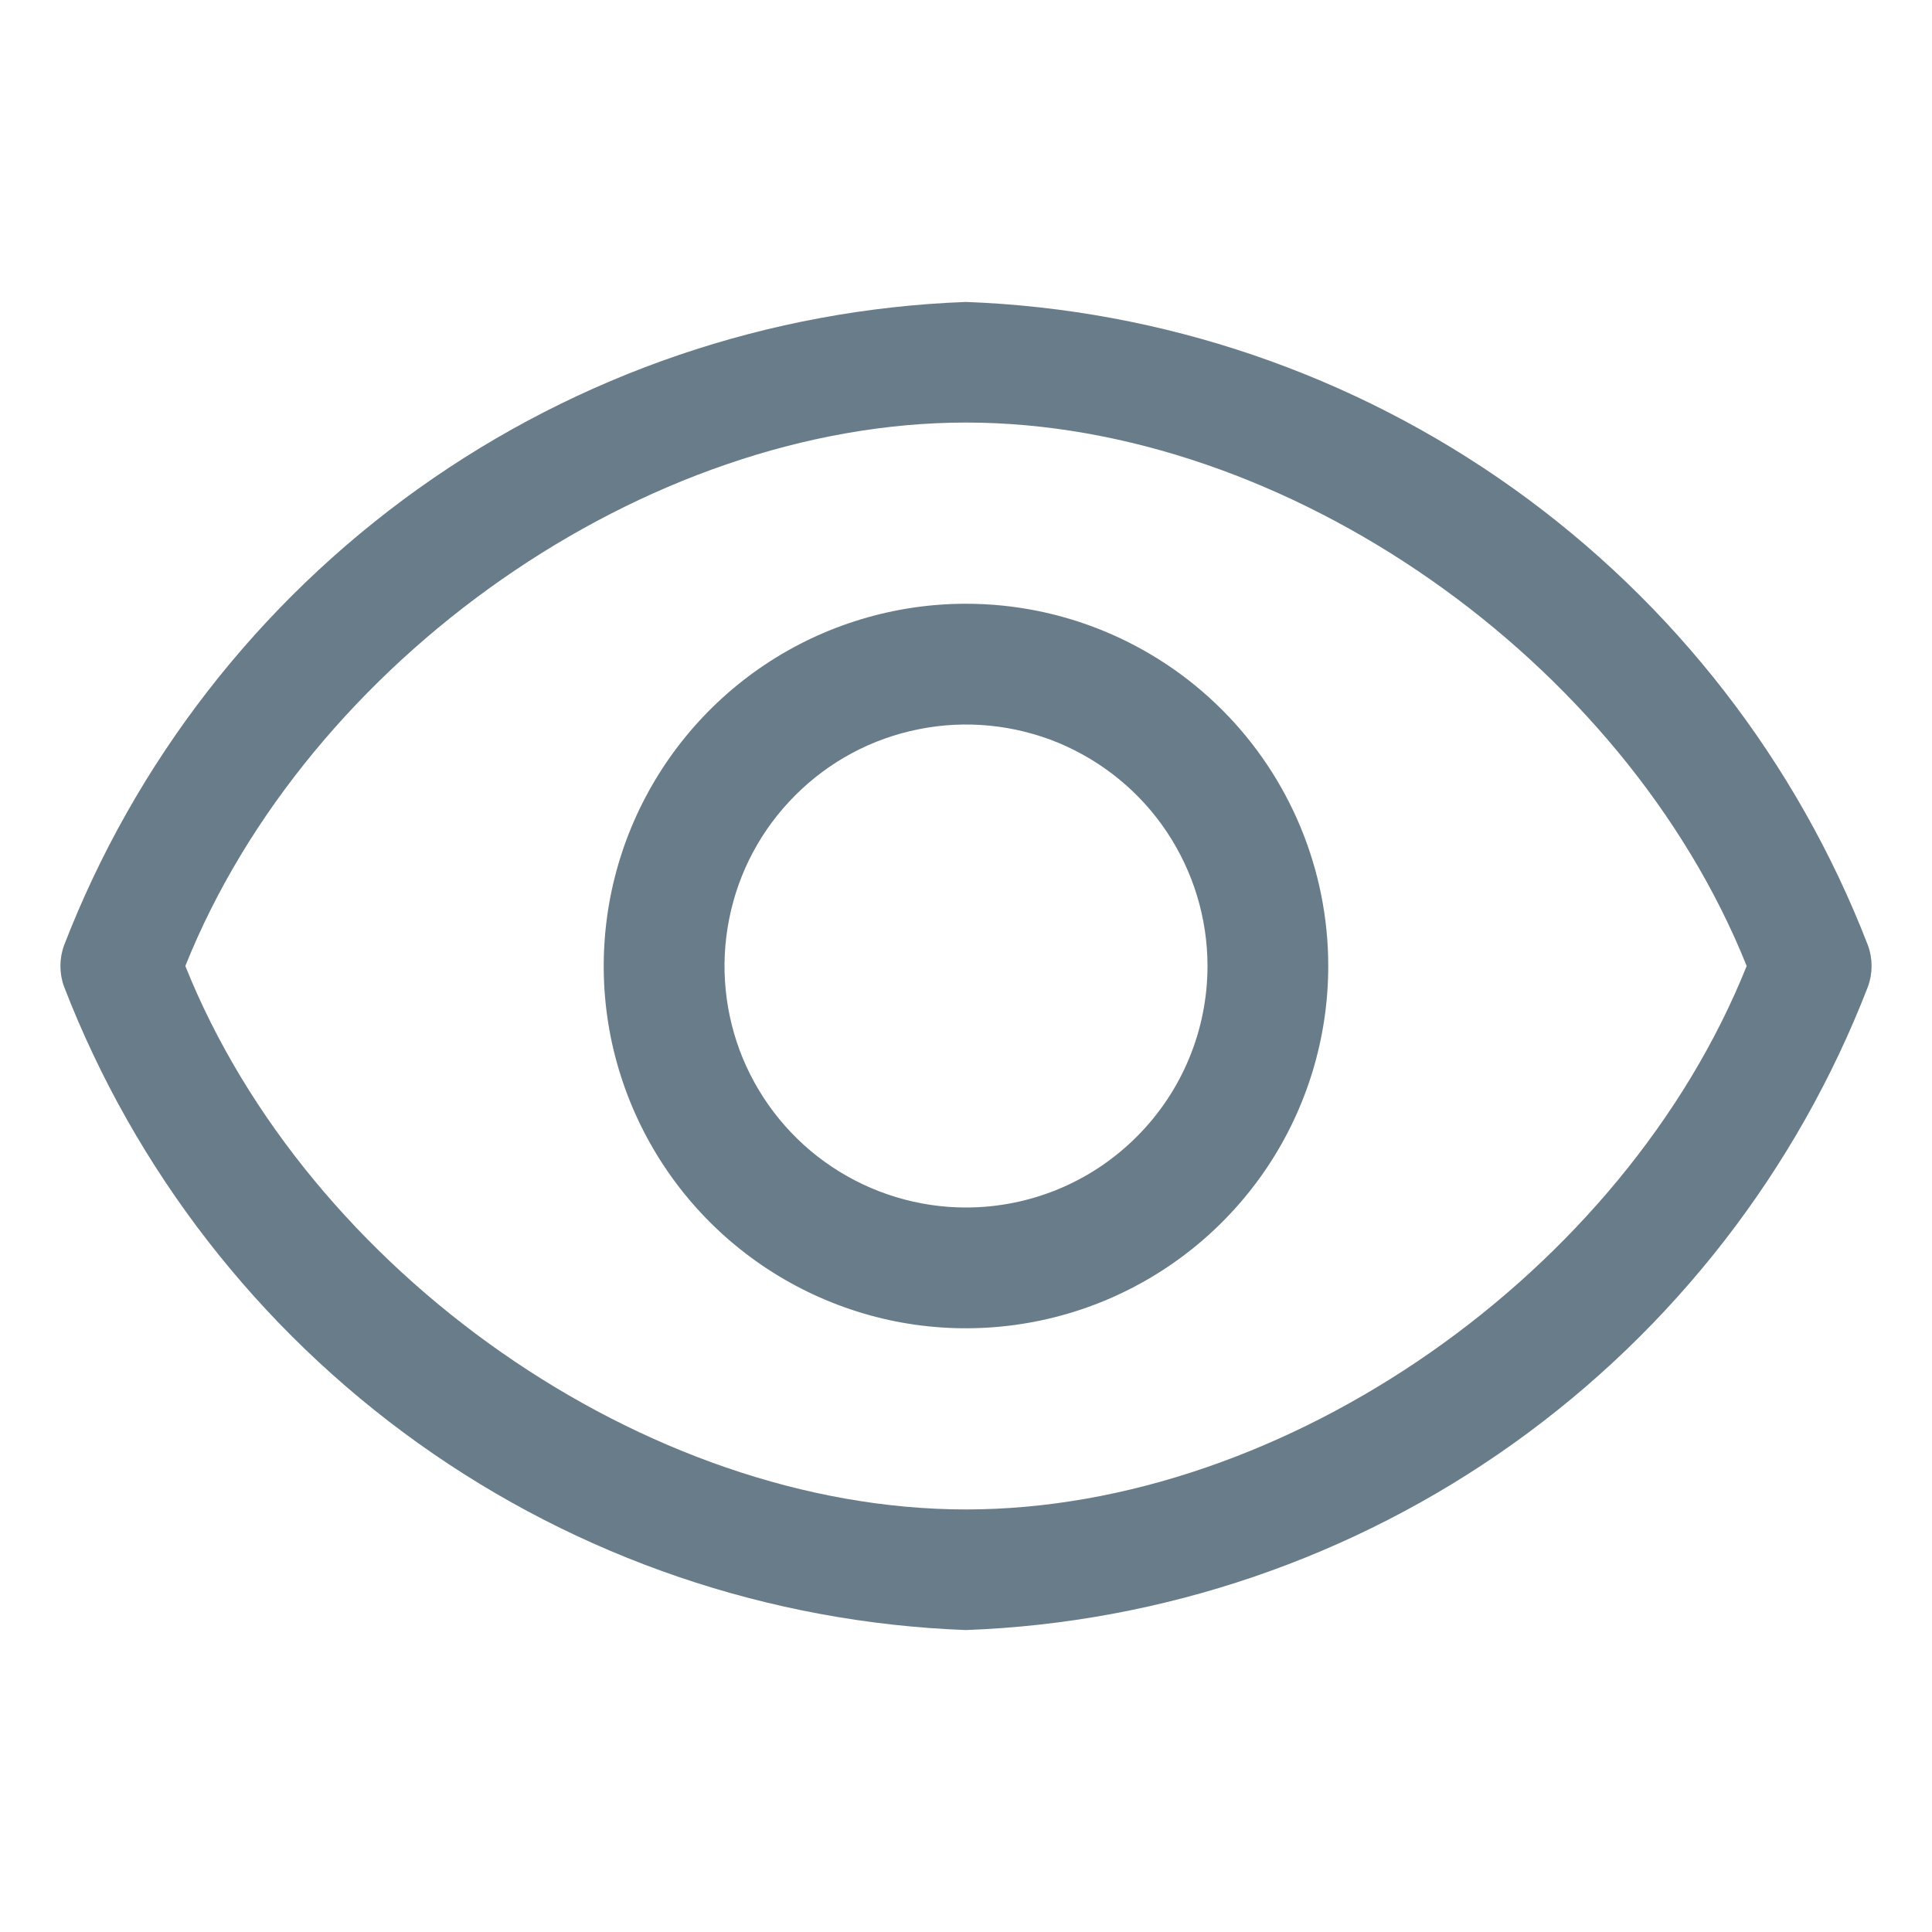
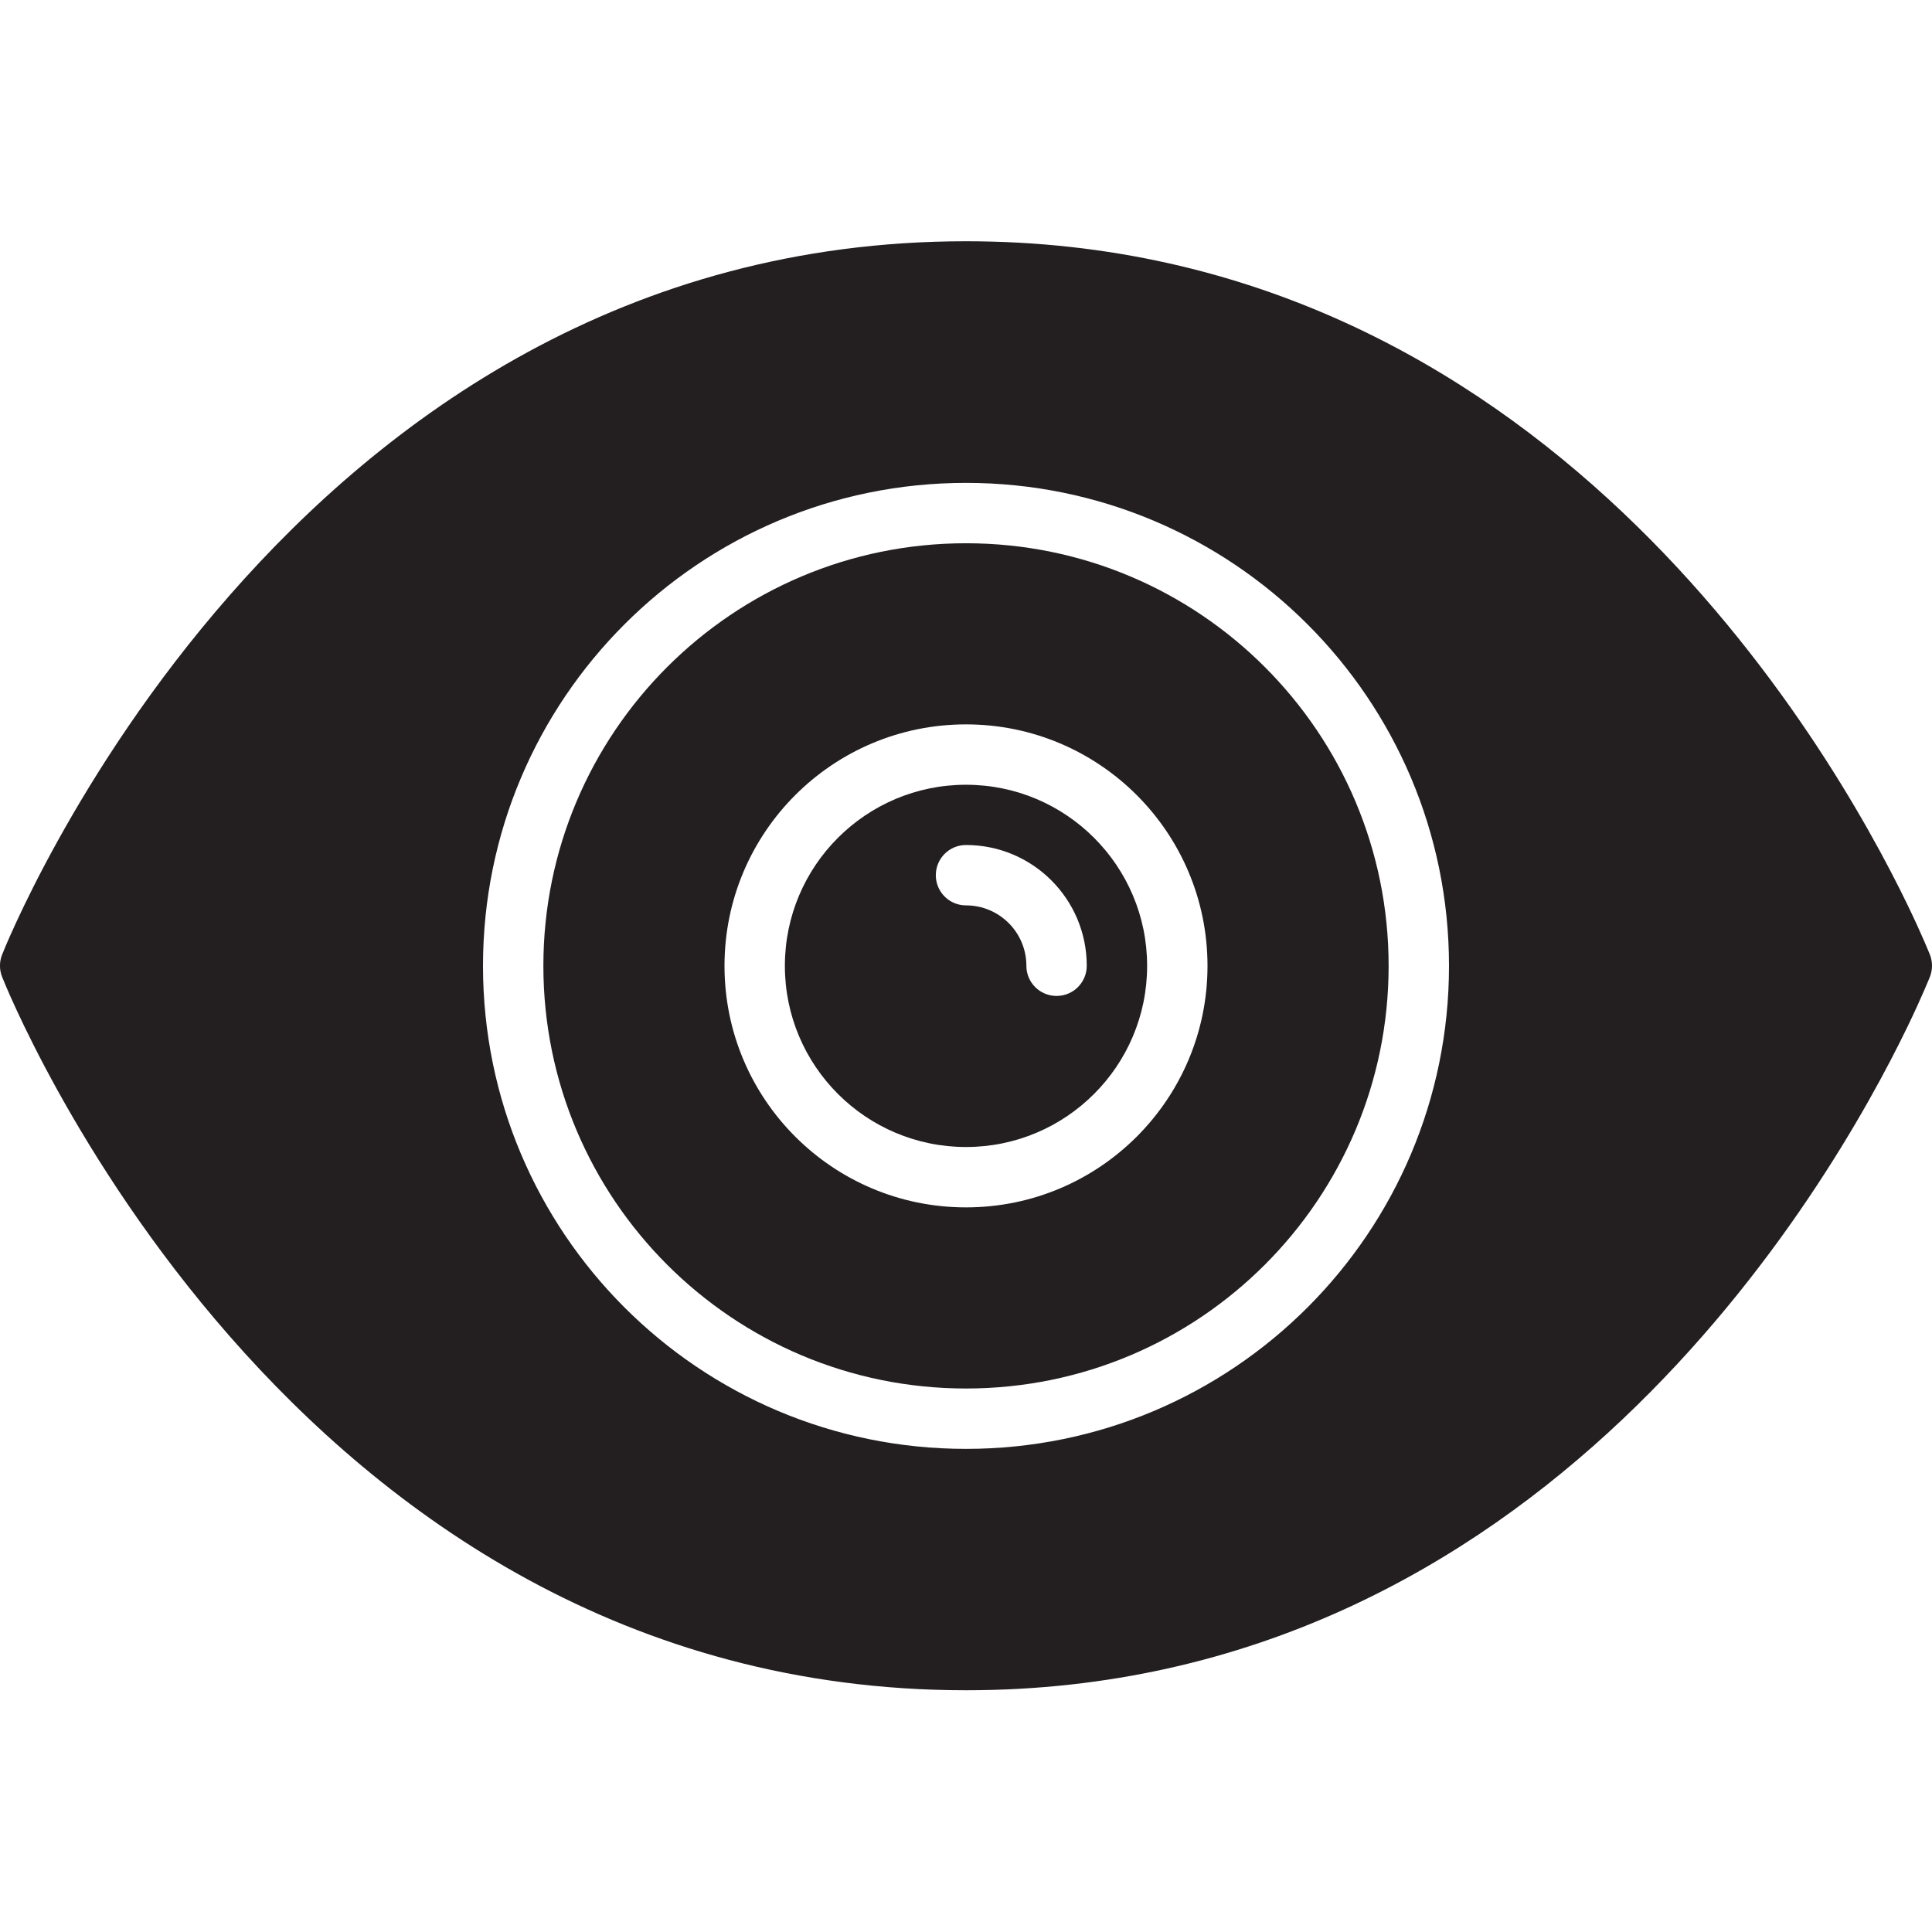
- <svg xmlns="http://www.w3.org/2000/svg" width="14" height="14" viewBox="0 0 14 14" fill="none">
-   <path d="M13.536 6.851C13.022 5.52 12.128 4.369 10.967 3.54C9.805 2.711 8.426 2.241 7 2.188C5.574 2.241 4.195 2.711 3.033 3.54C1.872 4.369 0.978 5.52 0.464 6.851C0.429 6.947 0.429 7.053 0.464 7.149C0.978 8.48 1.872 9.631 3.033 10.46C4.195 11.289 5.574 11.759 7 11.812C8.426 11.759 9.805 11.289 10.967 10.46C12.128 9.631 13.022 8.48 13.536 7.149C13.571 7.053 13.571 6.947 13.536 6.851ZM7 10.938C4.681 10.938 2.231 9.218 1.343 7C2.231 4.782 4.681 3.062 7 3.062C9.319 3.062 11.769 4.782 12.657 7C11.769 9.218 9.319 10.938 7 10.938Z" fill="#697C89" />
-   <path d="M7 4.375C6.481 4.375 5.973 4.529 5.542 4.817C5.11 5.106 4.774 5.516 4.575 5.995C4.376 6.475 4.324 7.003 4.425 7.512C4.527 8.021 4.777 8.489 5.144 8.856C5.511 9.223 5.979 9.473 6.488 9.575C6.997 9.676 7.525 9.624 8.005 9.425C8.484 9.226 8.894 8.89 9.183 8.458C9.471 8.027 9.625 7.519 9.625 7C9.625 6.304 9.348 5.636 8.856 5.144C8.364 4.652 7.696 4.375 7 4.375ZM7 8.75C6.654 8.75 6.316 8.647 6.028 8.455C5.74 8.263 5.516 7.989 5.383 7.67C5.251 7.35 5.216 6.998 5.284 6.659C5.351 6.319 5.518 6.007 5.763 5.763C6.007 5.518 6.319 5.351 6.659 5.284C6.998 5.216 7.35 5.251 7.67 5.383C7.989 5.516 8.263 5.74 8.455 6.028C8.647 6.316 8.75 6.654 8.75 7C8.75 7.464 8.566 7.909 8.237 8.237C7.909 8.566 7.464 8.75 7 8.75Z" fill="#697C89" />
+ <svg xmlns="http://www.w3.org/2000/svg" version="1.0" id="Layer_1" viewBox="0 0 64 64" enable-background="new 0 0 64 64" xml:space="preserve" fill="#000000">
+   <g id="SVGRepo_bgCarrier" stroke-width="0" />
+   <g id="SVGRepo_tracerCarrier" stroke-linecap="round" stroke-linejoin="round" />
+   <g id="SVGRepo_iconCarrier">
+     <g>
+       <path fill="#231F20" d="M32,25.996c-3.313,0-6,2.687-6,6s2.687,6,6,6s6-2.687,6-6S35.313,25.996,32,25.996z M35,32.992 c-0.553,0-1-0.447-1-1c0-1.104-0.896-2-2-2c-0.553,0-1-0.447-1-1s0.447-1,1-1c2.209,0,4,1.791,4,4 C36,32.545,35.553,32.992,35,32.992z" />
+       <path fill="#231F20" d="M32,17.996c-7.732,0-14,6.268-14,14s6.268,14,14,14s14-6.268,14-14S39.732,17.996,32,17.996z M32,39.996 c-4.418,0-8-3.582-8-8s3.582-8,8-8s8,3.582,8,8S36.418,39.996,32,39.996z" />
+       <path fill="#231F20" d="M63.934,31.633c-0.015-0.037-0.256-0.646-0.74-1.648C60.597,24.615,51.02,7.992,32,7.992 c-22.568,0-31.842,23.404-31.934,23.641c-0.089,0.231-0.089,0.487,0,0.719C0.158,32.588,9.432,55.992,32,55.992 c19.01,0,28.587-16.605,31.189-21.983c0.486-1.007,0.729-1.62,0.744-1.657C64.022,32.12,64.022,31.864,63.934,31.633z M32,47.996 c-8.837,0-16-7.163-16-16s7.163-16,16-16s16,7.163,16,16S40.837,47.996,32,47.996z" />
+     </g>
+   </g>
</svg>
